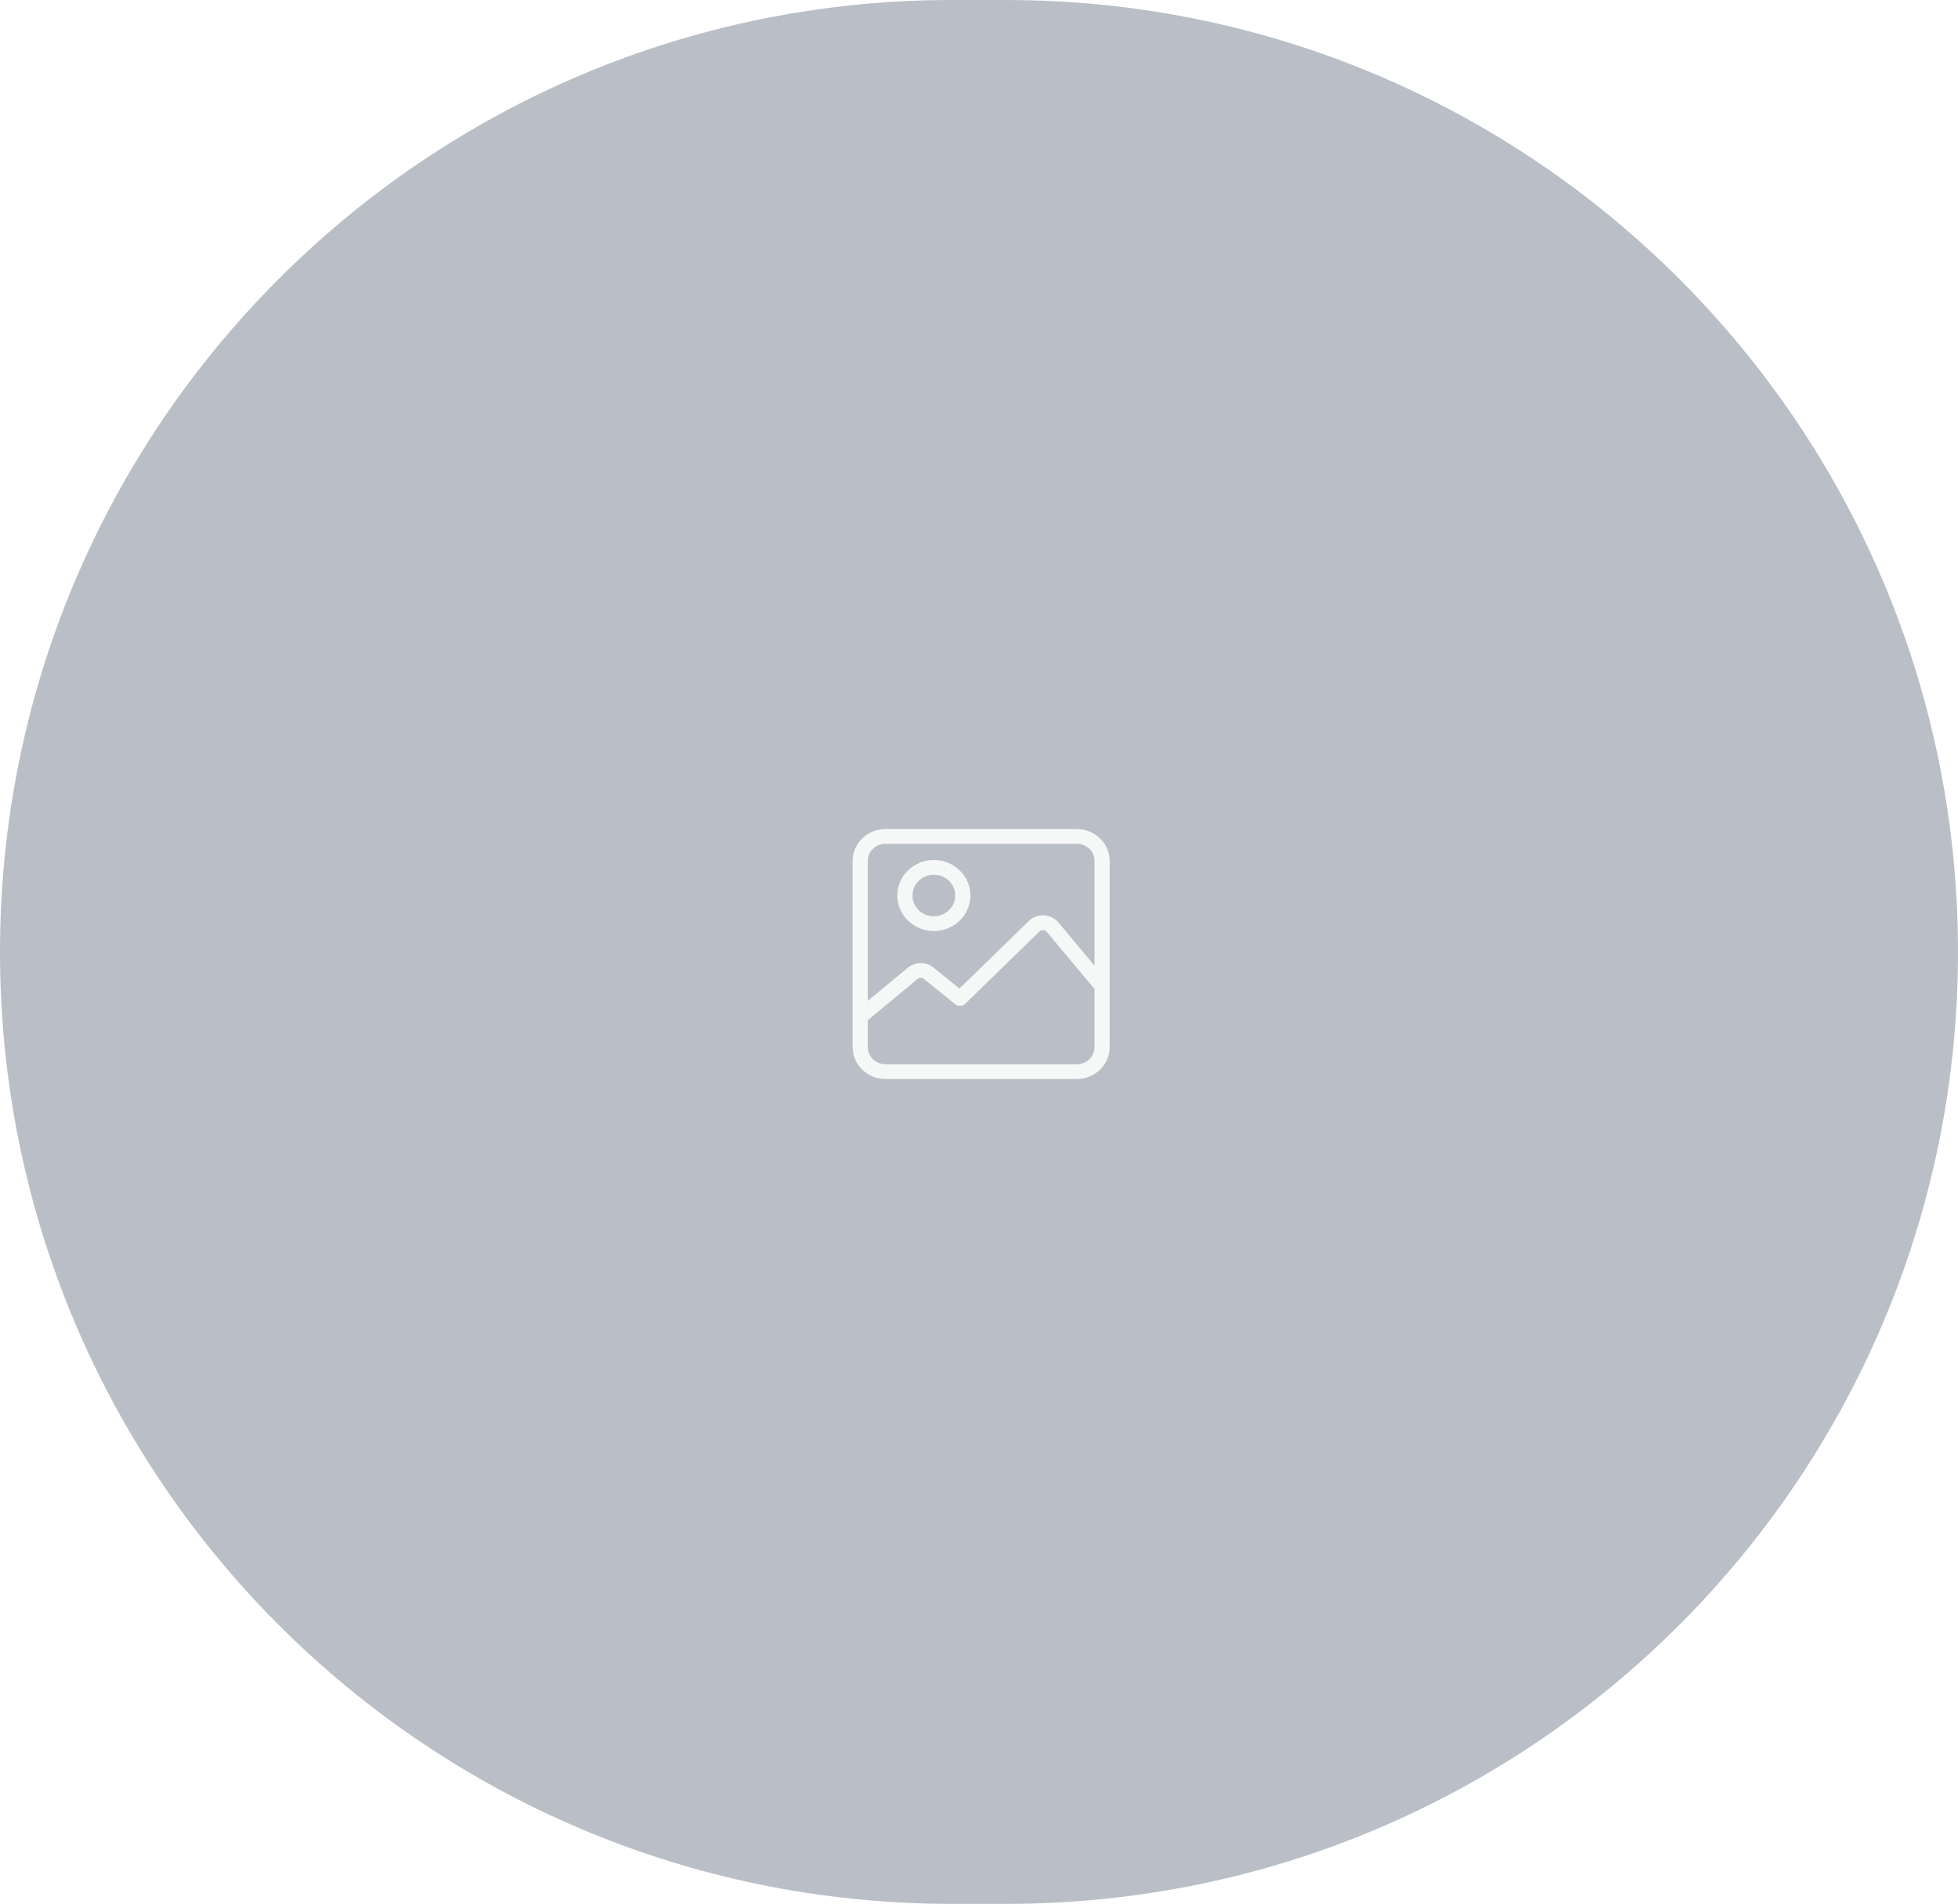
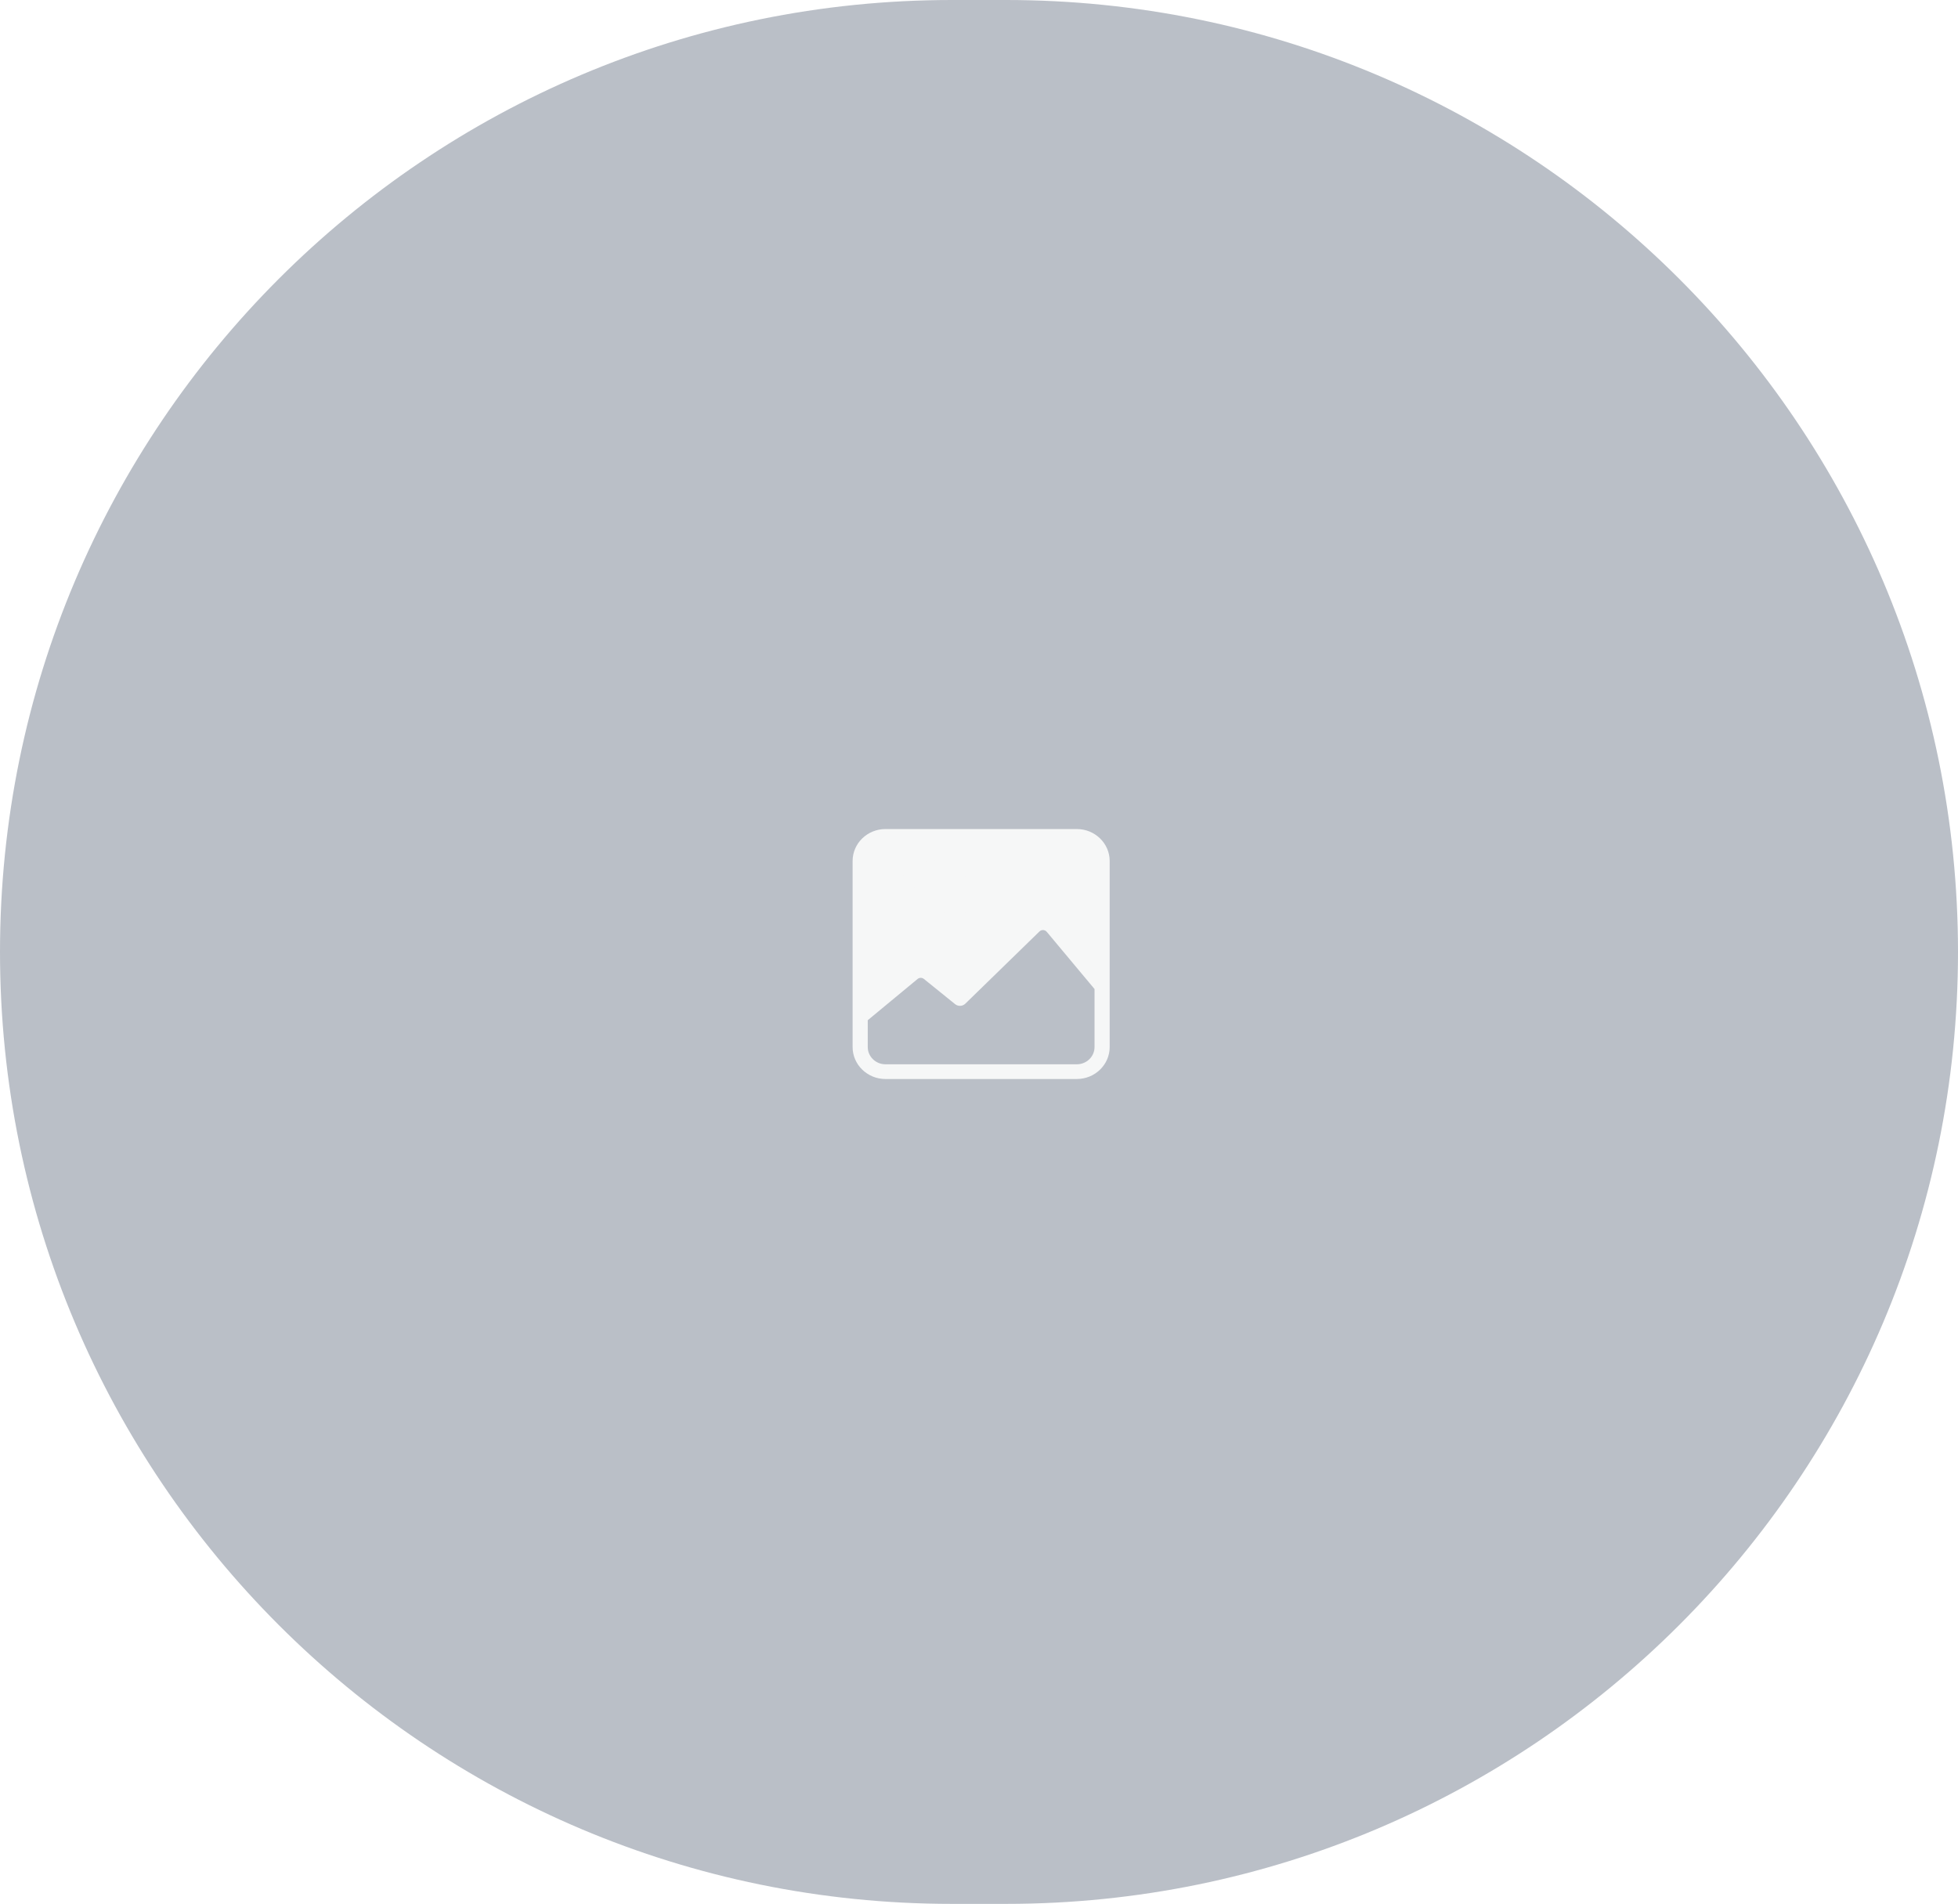
<svg xmlns="http://www.w3.org/2000/svg" width="470" height="457" viewBox="0 0 470 457" fill="none">
-   <path fill-rule="evenodd" clip-rule="evenodd" d="M0 228.5C0 102.303 102.303 0 228.5 0H241.5C367.697 0 470 102.303 470 228.5C470 354.697 367.697 457 241.5 457H228.5C102.303 457 0 354.697 0 228.5Z" fill="#BABFC7" />
-   <path fill-rule="evenodd" clip-rule="evenodd" d="M258.483 199H212.546C208.198 199 204.661 202.439 204.661 206.667V251.333C204.661 255.561 208.198 259 212.546 259H258.483C262.83 259 266.368 255.561 266.368 251.333V206.667C266.368 202.439 262.83 199 258.483 199ZM262.733 251.333C262.733 253.612 260.826 255.466 258.483 255.466H212.546C210.202 255.466 208.295 253.612 208.295 251.333V244.887L220.258 234.99C220.694 234.629 221.331 234.626 221.772 234.981L229.265 241.032C229.987 241.615 231.048 241.567 231.712 240.921L249.516 223.582C249.838 223.269 250.213 223.238 250.409 223.248C250.605 223.258 250.975 223.326 251.262 223.67L262.733 237.403V251.333H262.733ZM254.084 221.441L262.733 231.797V206.667C262.733 204.388 260.826 202.534 258.483 202.534H212.546C210.202 202.534 208.295 204.388 208.295 206.667V240.247L217.902 232.299C219.687 230.822 222.291 230.807 224.094 232.263L230.312 237.283L246.944 221.085C247.906 220.149 249.237 219.652 250.596 219.719C251.954 219.786 253.226 220.414 254.084 221.441Z" fill="#F6F7F7" />
-   <path fill-rule="evenodd" clip-rule="evenodd" d="M215.393 214.952C215.393 210.25 219.327 206.424 224.164 206.424C229 206.424 232.935 210.25 232.935 214.952C232.935 219.655 229 223.481 224.164 223.481C219.327 223.481 215.393 219.655 215.393 214.952ZM219.03 214.952C219.03 217.704 221.333 219.944 224.164 219.944C226.994 219.944 229.297 217.704 229.297 214.952C229.297 212.2 226.994 209.961 224.164 209.961C221.333 209.961 219.03 212.2 219.03 214.952Z" fill="#F6F7F7" />
+   <path fillRule="evenodd" clipRule="evenodd" d="M0 228.5C0 102.303 102.303 0 228.5 0H241.5C367.697 0 470 102.303 470 228.5C470 354.697 367.697 457 241.5 457H228.5C102.303 457 0 354.697 0 228.5Z" fill="#BABFC7" />
+   <path fillRule="evenodd" clipRule="evenodd" d="M258.483 199H212.546C208.198 199 204.661 202.439 204.661 206.667V251.333C204.661 255.561 208.198 259 212.546 259H258.483C262.83 259 266.368 255.561 266.368 251.333V206.667C266.368 202.439 262.83 199 258.483 199ZM262.733 251.333C262.733 253.612 260.826 255.466 258.483 255.466H212.546C210.202 255.466 208.295 253.612 208.295 251.333V244.887L220.258 234.99C220.694 234.629 221.331 234.626 221.772 234.981L229.265 241.032C229.987 241.615 231.048 241.567 231.712 240.921L249.516 223.582C249.838 223.269 250.213 223.238 250.409 223.248C250.605 223.258 250.975 223.326 251.262 223.67L262.733 237.403V251.333H262.733ZM254.084 221.441L262.733 231.797V206.667C262.733 204.388 260.826 202.534 258.483 202.534H212.546C210.202 202.534 208.295 204.388 208.295 206.667V240.247L217.902 232.299C219.687 230.822 222.291 230.807 224.094 232.263L230.312 237.283L246.944 221.085C247.906 220.149 249.237 219.652 250.596 219.719C251.954 219.786 253.226 220.414 254.084 221.441Z" fill="#F6F7F7" />
+   <path fillRule="evenodd" clipRule="evenodd" d="M215.393 214.952C215.393 210.25 219.327 206.424 224.164 206.424C229 206.424 232.935 210.25 232.935 214.952C232.935 219.655 229 223.481 224.164 223.481C219.327 223.481 215.393 219.655 215.393 214.952ZM219.03 214.952C219.03 217.704 221.333 219.944 224.164 219.944C226.994 219.944 229.297 217.704 229.297 214.952C229.297 212.2 226.994 209.961 224.164 209.961C221.333 209.961 219.03 212.2 219.03 214.952Z" fill="#F6F7F7" />
</svg>
